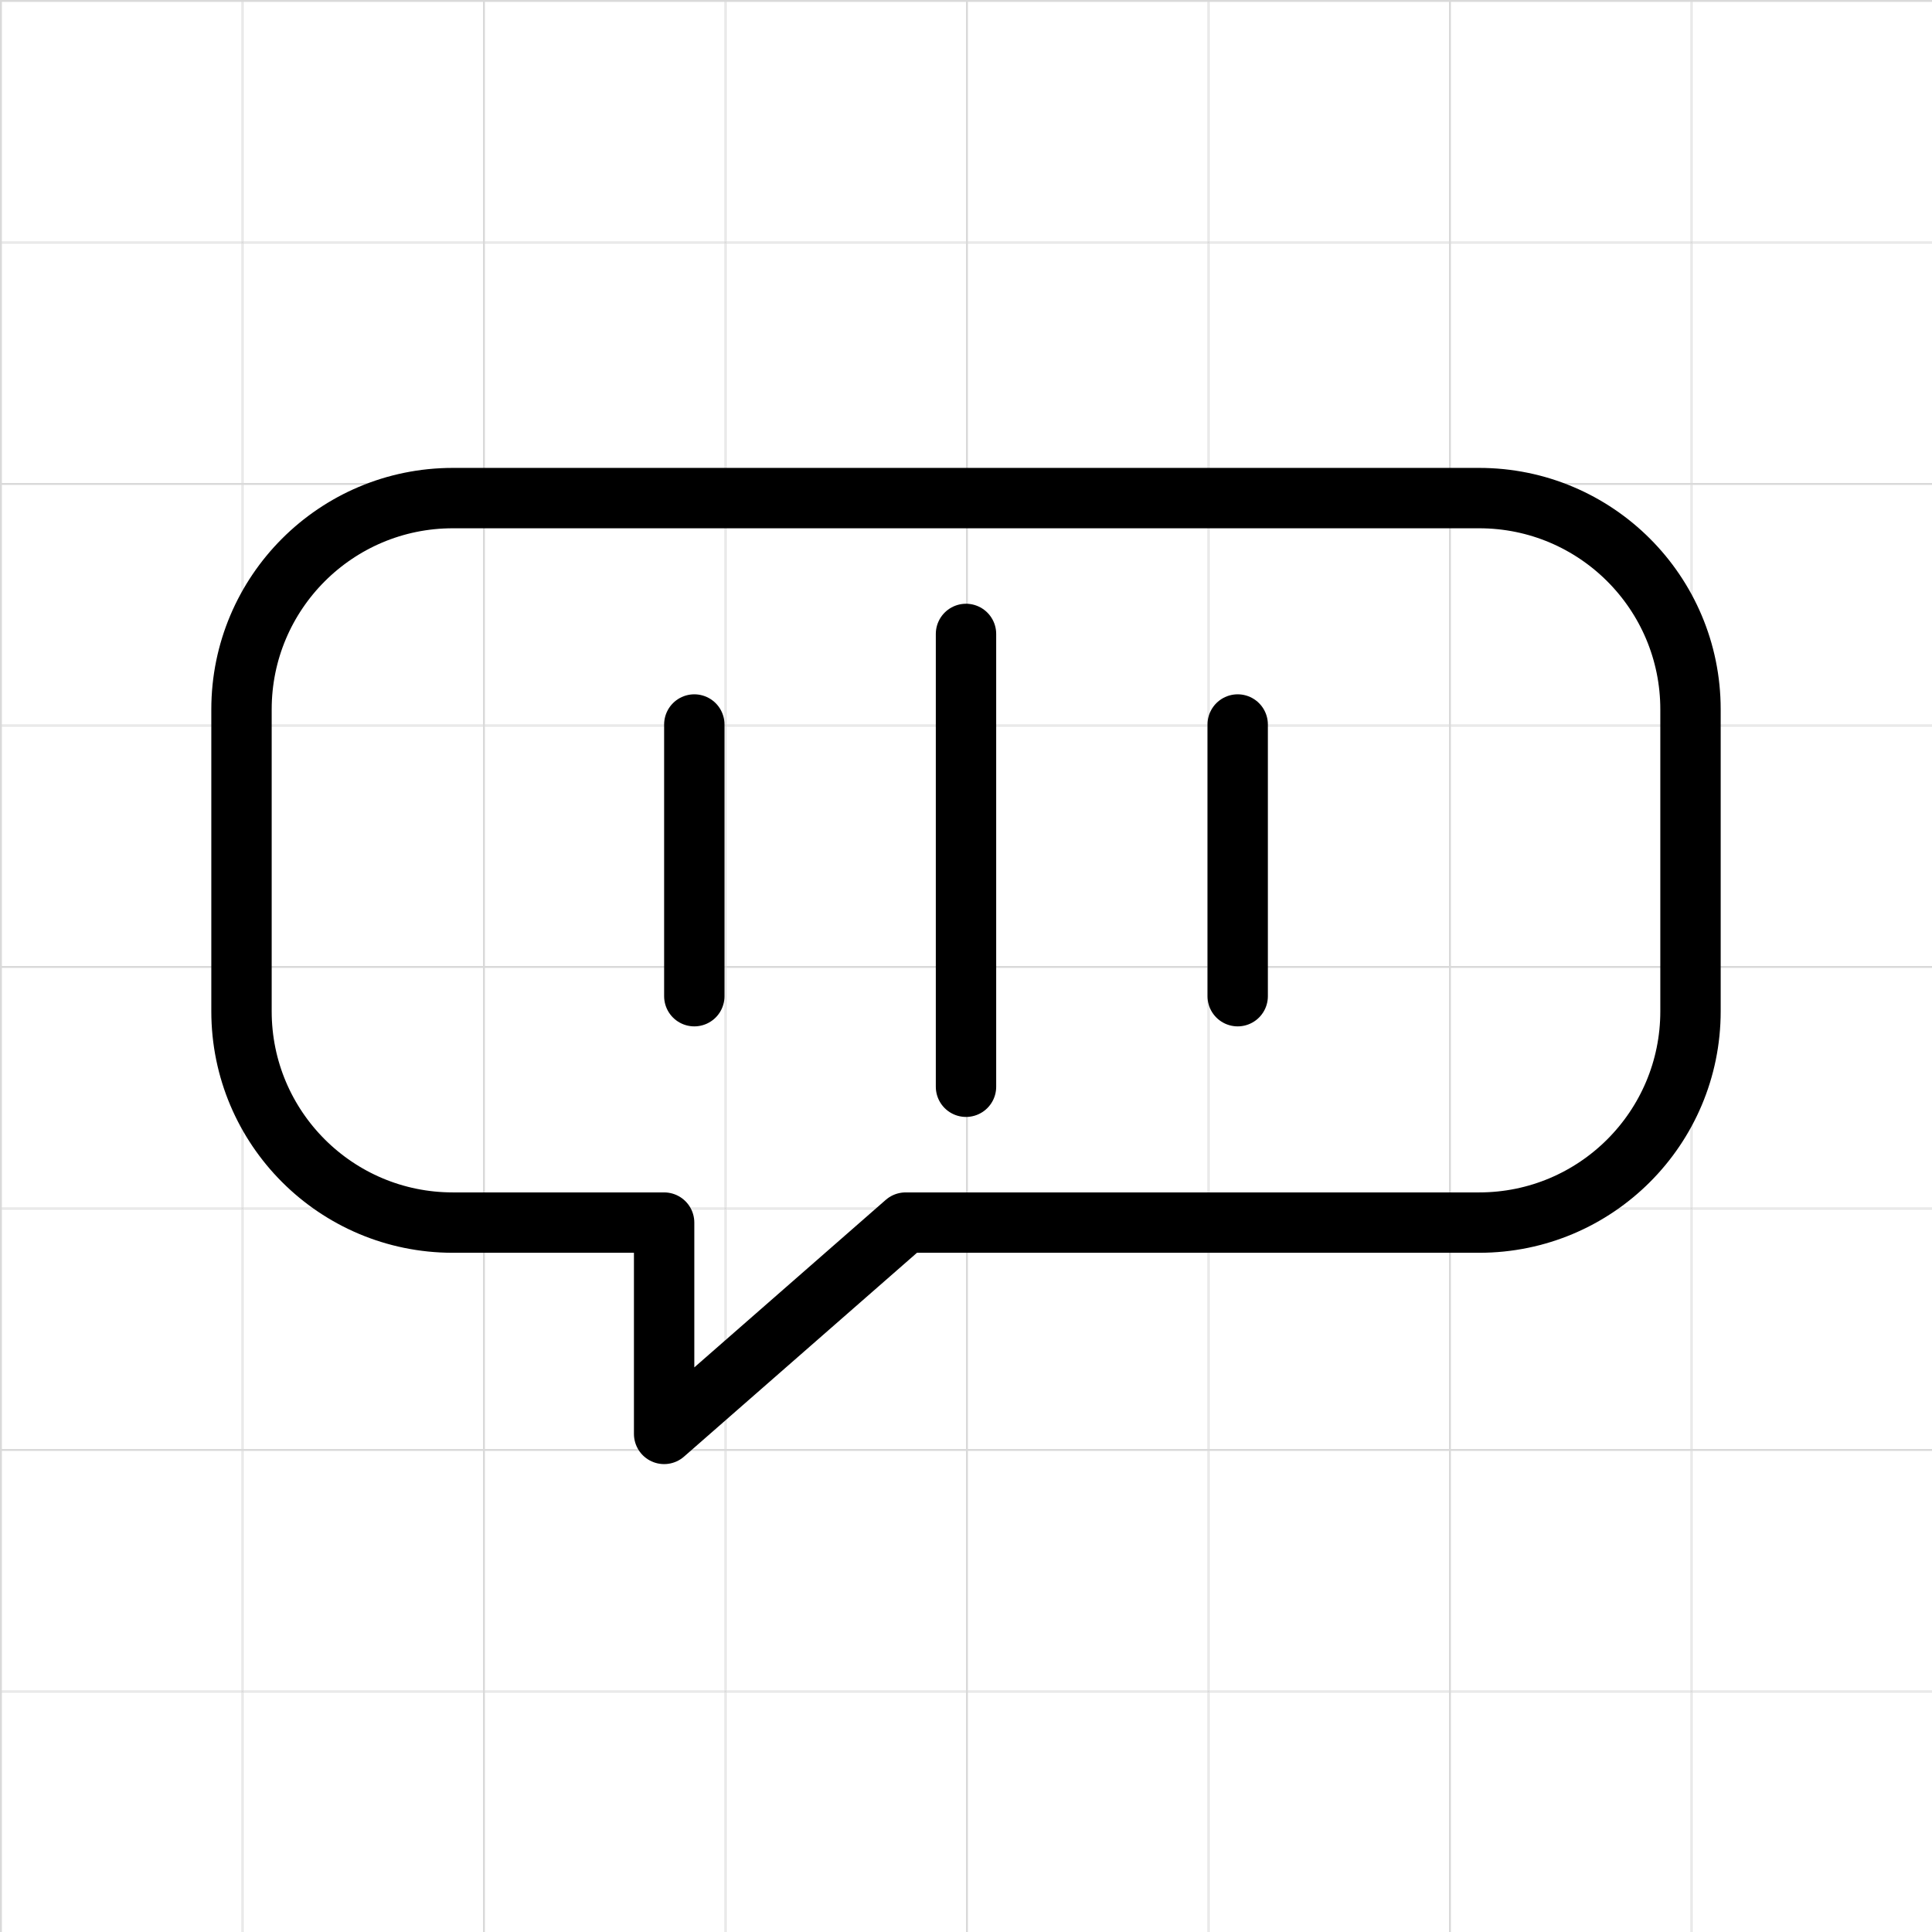
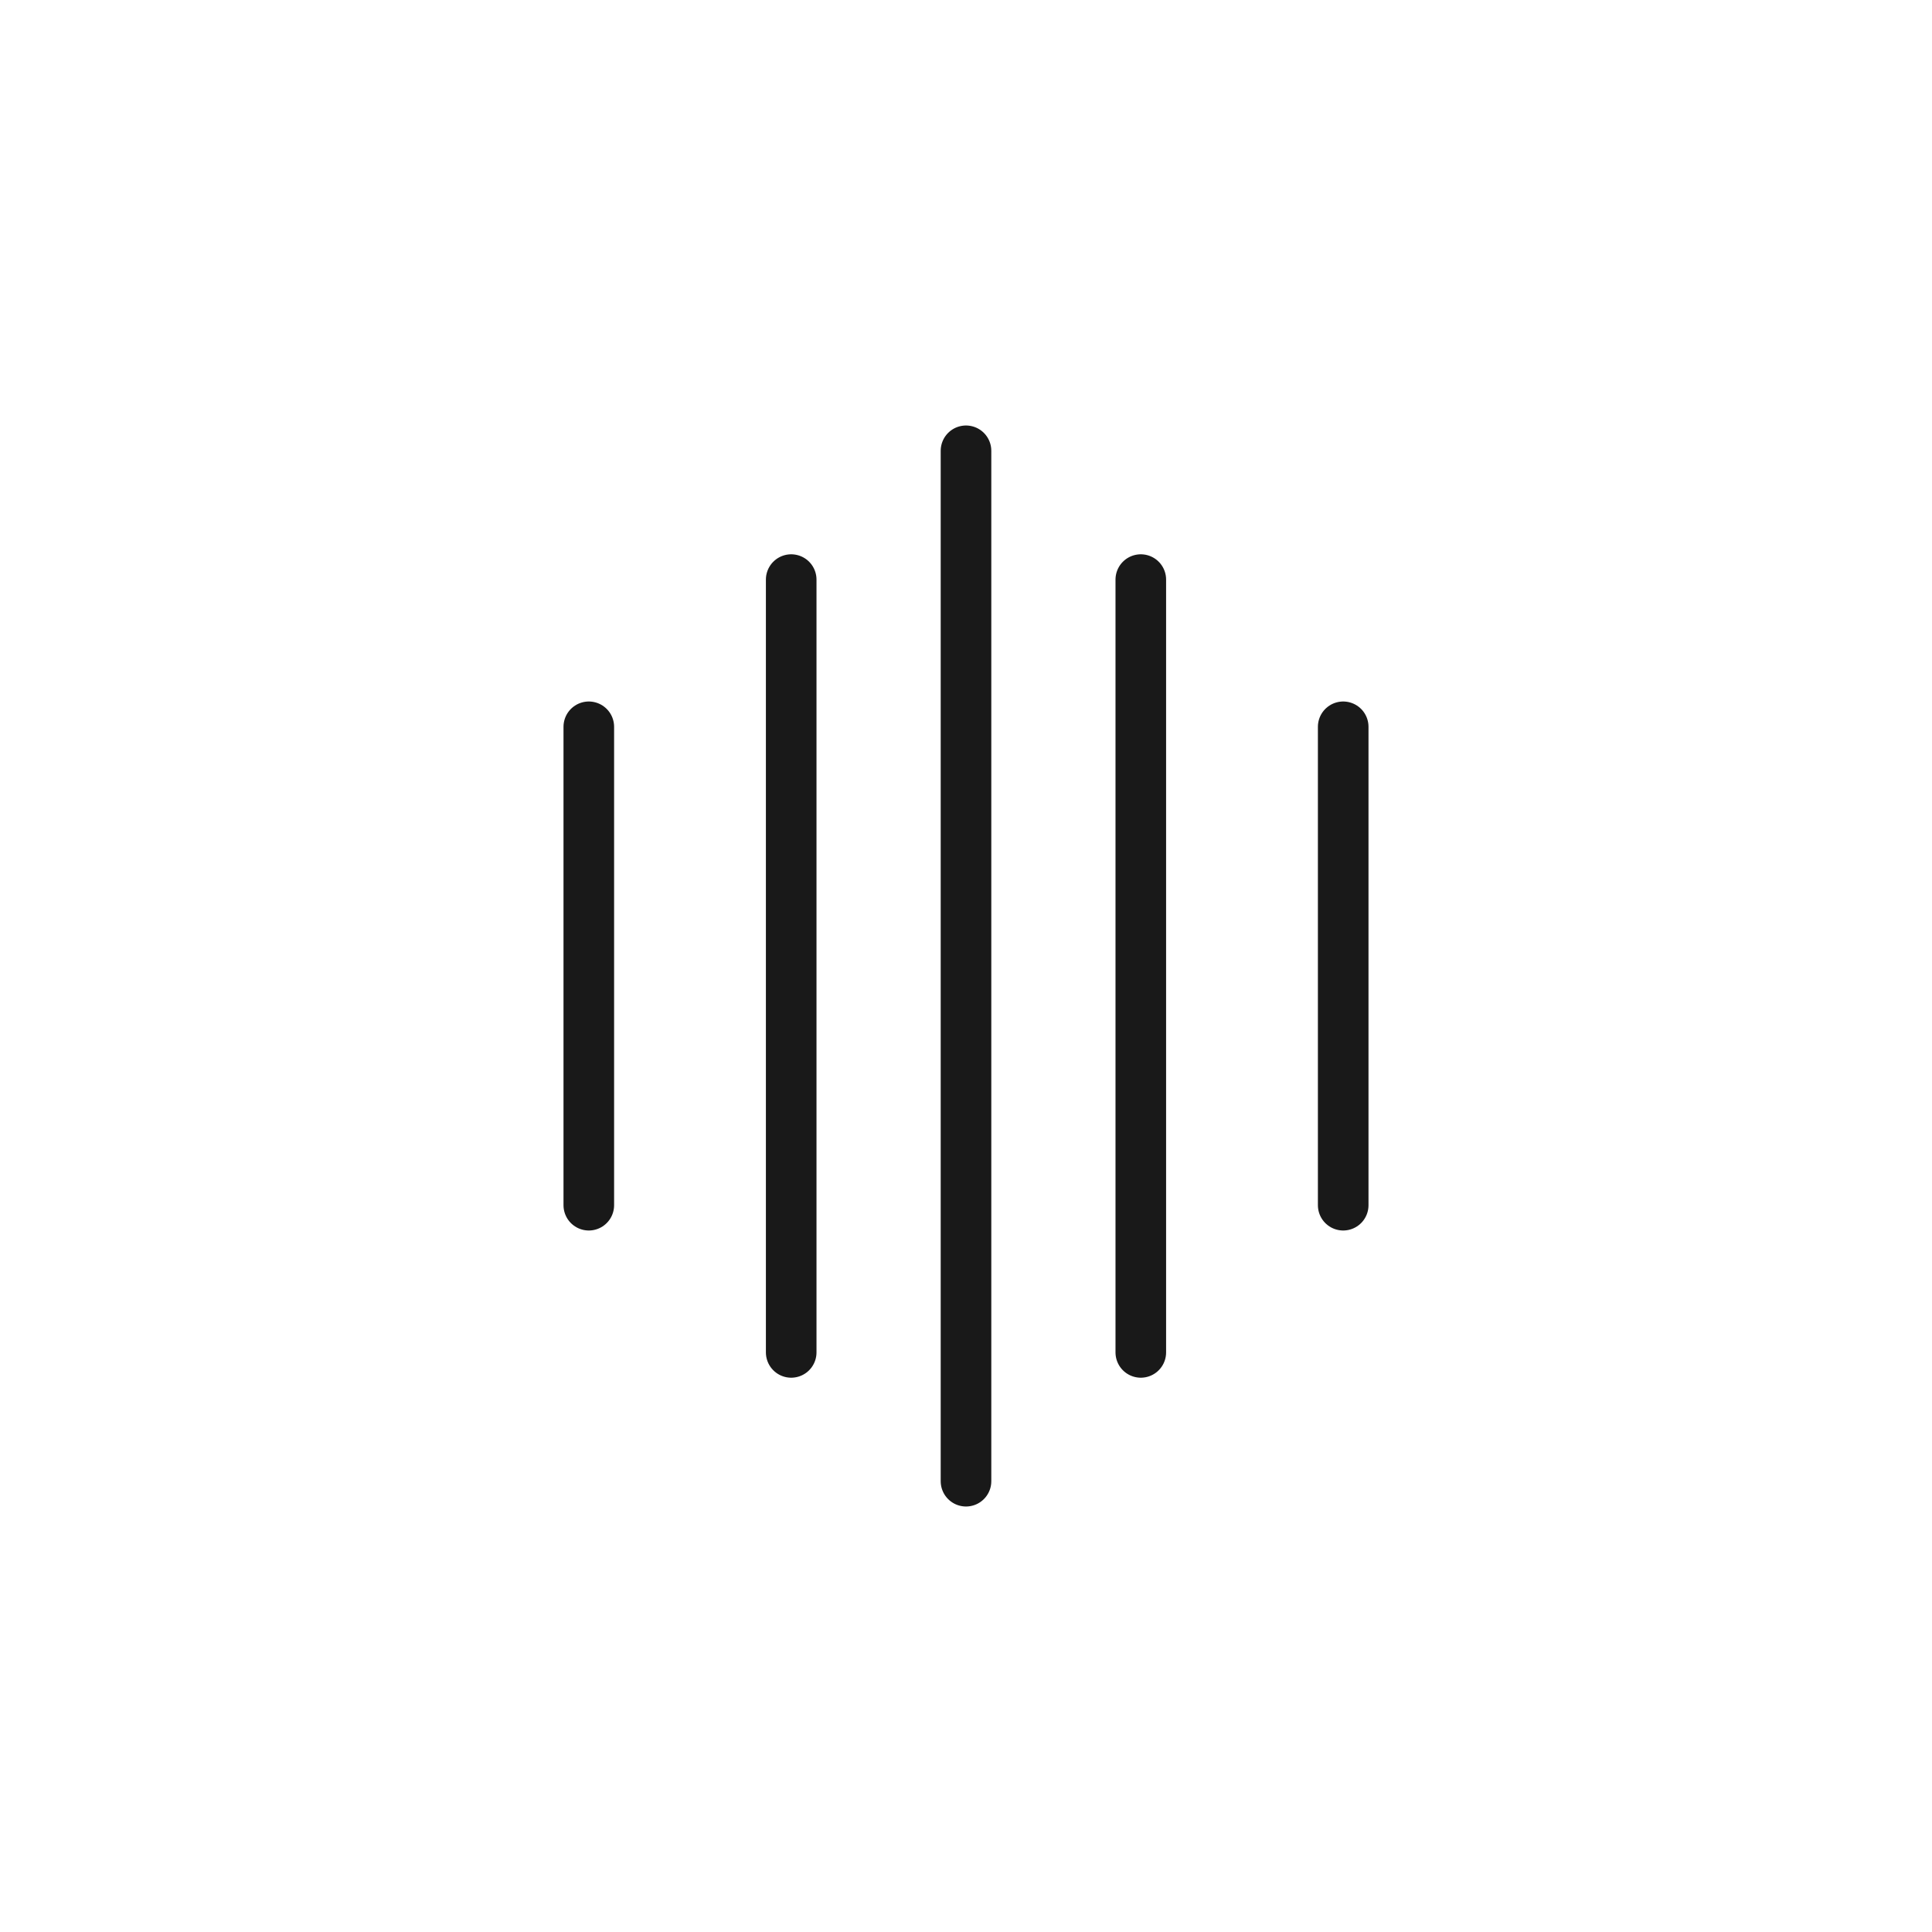
- <svg xmlns="http://www.w3.org/2000/svg" viewBox="0 0 512 512" width="512" height="512">
-   <defs>
-     <pattern id="grid" width="64" height="64" patternUnits="userSpaceOnUse">
-       <path d="M64 0H0V64" fill="none" stroke="#d9d9d9" stroke-width="1" />
-     </pattern>
-   </defs>
-   <rect width="512" height="512" fill="#ffffff" />
-   <rect width="512" height="512" fill="url(#grid)" />
-   <g transform="translate(0,4)">
-     <path d="M120 128h272a56 56 0 0 1 56 56v80a56 56 0 0 1-56 56h-152l-64 56v-56h-56a56 56 0 0 1-56-56V184a56 56 0 0 1 56-56z" fill="none" stroke="#000000" stroke-width="16" stroke-linejoin="round" />
-     <line x1="184" y1="188" x2="184" y2="260" stroke="#000000" stroke-width="16" stroke-linecap="round" />
-     <line x1="256" y1="164" x2="256" y2="284" stroke="#000000" stroke-width="16" stroke-linecap="round" />
-     <line x1="328" y1="188" x2="328" y2="260" stroke="#000000" stroke-width="16" stroke-linecap="round" />
+ <svg xmlns="http://www.w3.org/2000/svg" viewBox="0 0 420 420" width="420" height="420">
+   <rect width="420" height="420" fill="#ffffff" />
+   <g fill="none" stroke="#191919" stroke-width="11" stroke-linecap="round" stroke-linejoin="round">
+     <line x1="128" y1="158" x2="128" y2="262" />
+     <line x1="172" y1="126" x2="172" y2="294" />
+     <line x1="210" y1="98" x2="210" y2="322" />
+     <line x1="248" y1="126" x2="248" y2="294" />
+     <line x1="292" y1="158" x2="292" y2="262" />
  </g>
</svg>
